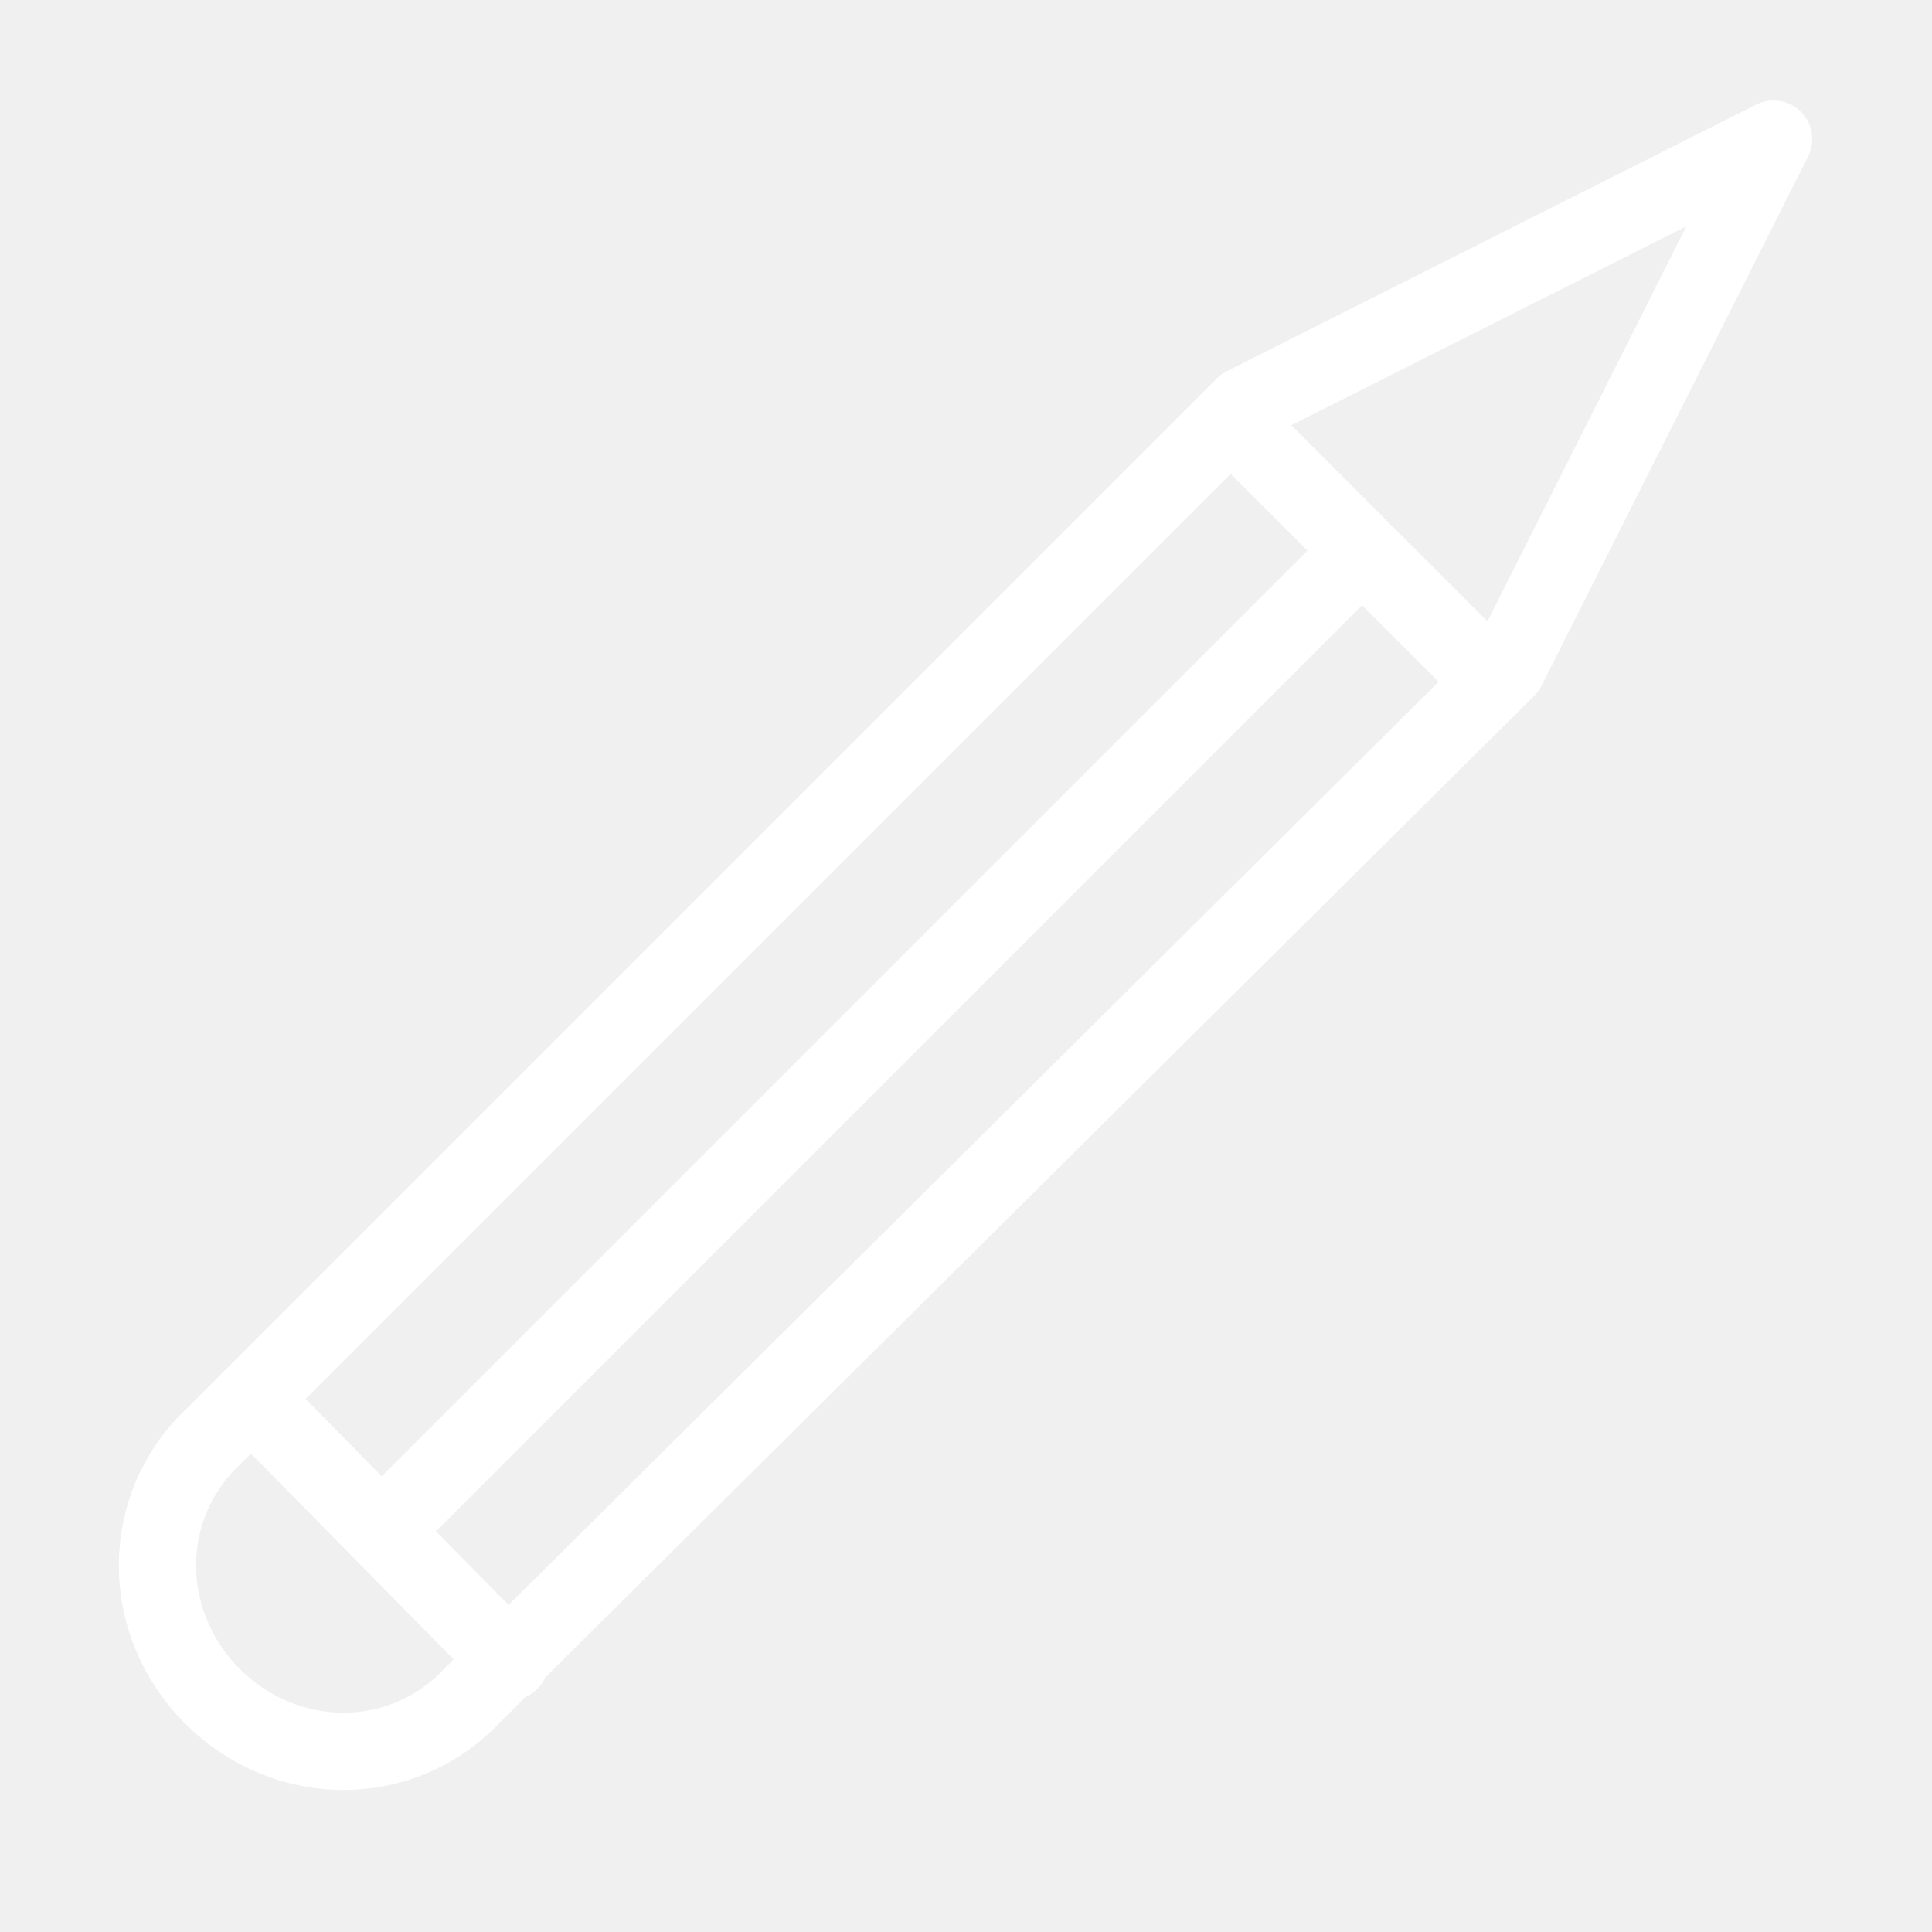
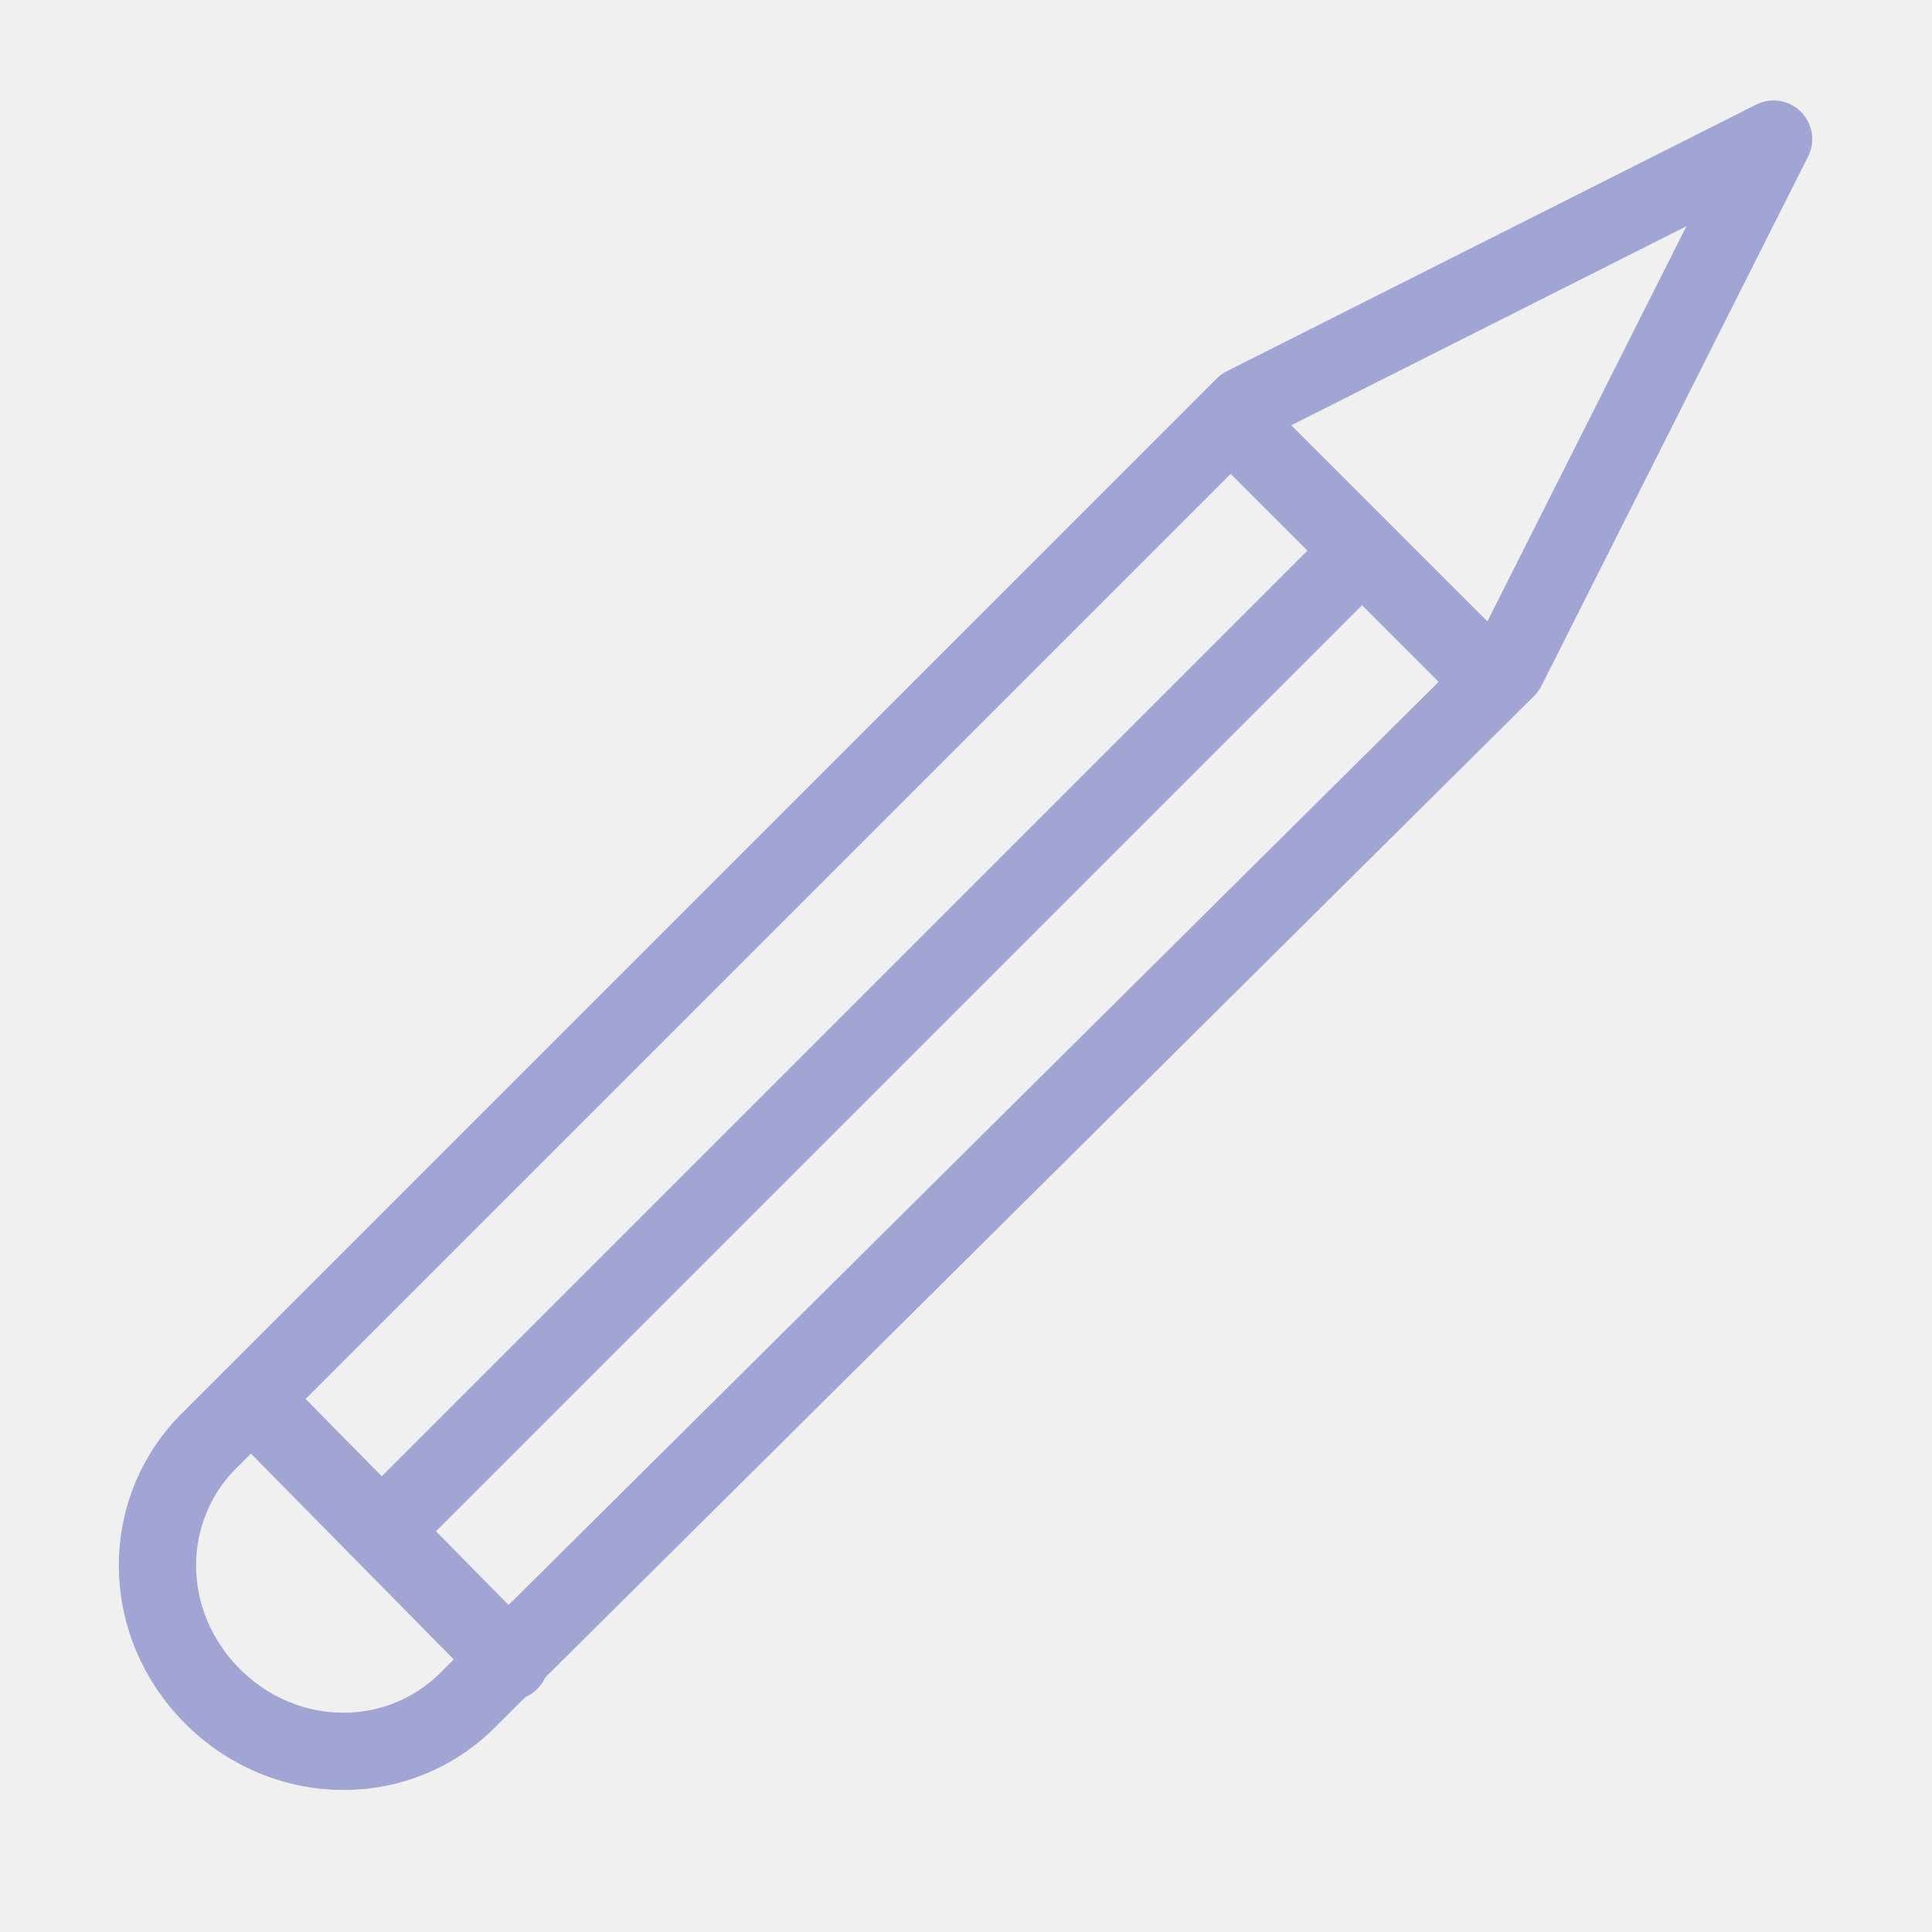
<svg xmlns="http://www.w3.org/2000/svg" version="1.1" id="Ebene_1" x="0px" y="0px" viewBox="0 0 50 50" style="enable-background:new 0 0 50 50;" xml:space="preserve">
  <style type="text/css">
- 	.st0{fill:none;stroke:#FFFFFF;stroke-width:2;stroke-linecap:round;stroke-linejoin:round;stroke-miterlimit:10;}
+ 	.st0{fill:none;stroke:#A1A5D3;stroke-width:2;stroke-linecap:round;stroke-linejoin:round;stroke-miterlimit:10;}
</style>
-   <path class="st0" d="M5.5,43.9L5.5,43.9c-1.9-1.9-1.9-4.9,0-6.7l26.7-26.7l13.7-6.9l-6.9,13.7L12.2,43.9  C10.4,45.8,7.4,45.8,5.5,43.9z" />
+   <path class="st0" d="M5.5,43.9L5.5,43.9c-1.9-1.9-1.9-4.9,0-6.7l26.7-26.7l13.7-6.9L39,17.3L12.2,43.9C10.4,45.8,7.4,45.8,5.5,43.9z  " />
  <line class="st0" x1="31.9" y1="10.9" x2="38.6" y2="17.6" />
  <line class="st0" x1="6.5" y1="36.2" x2="13.2" y2="43" />
  <line class="st0" x1="34.8" y1="14.7" x2="9.9" y2="39.6" />
</svg>
